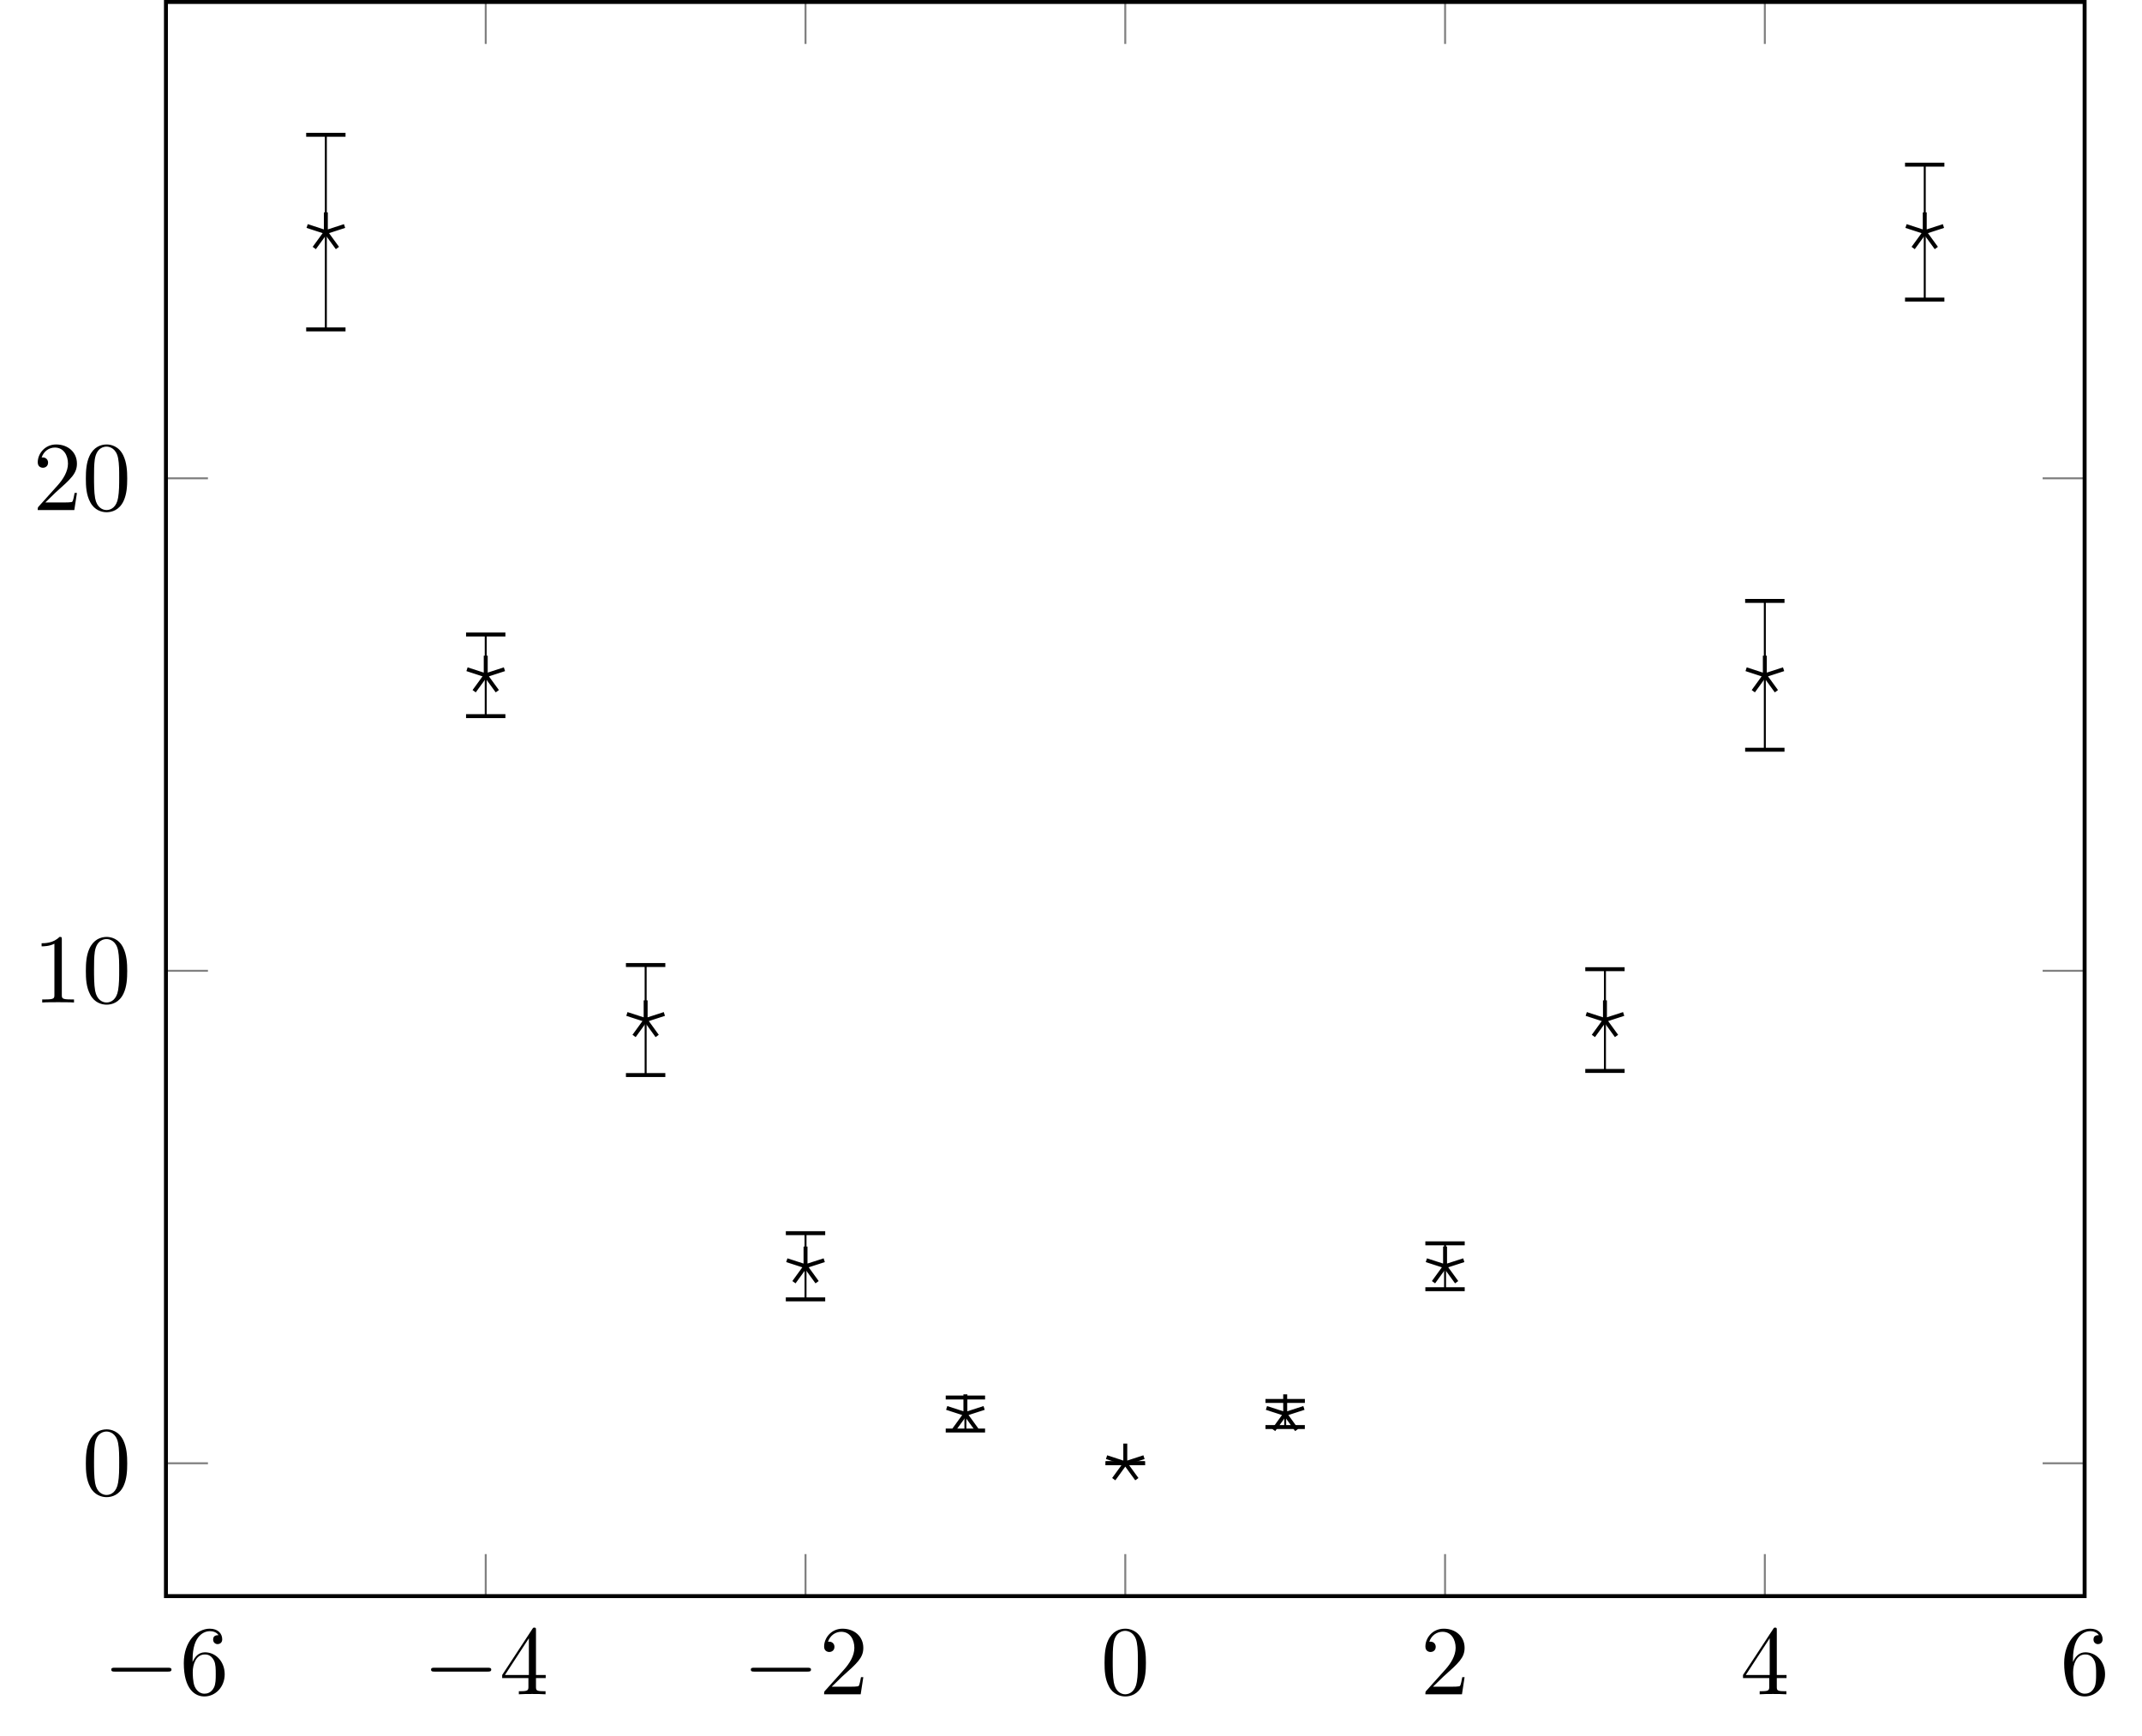
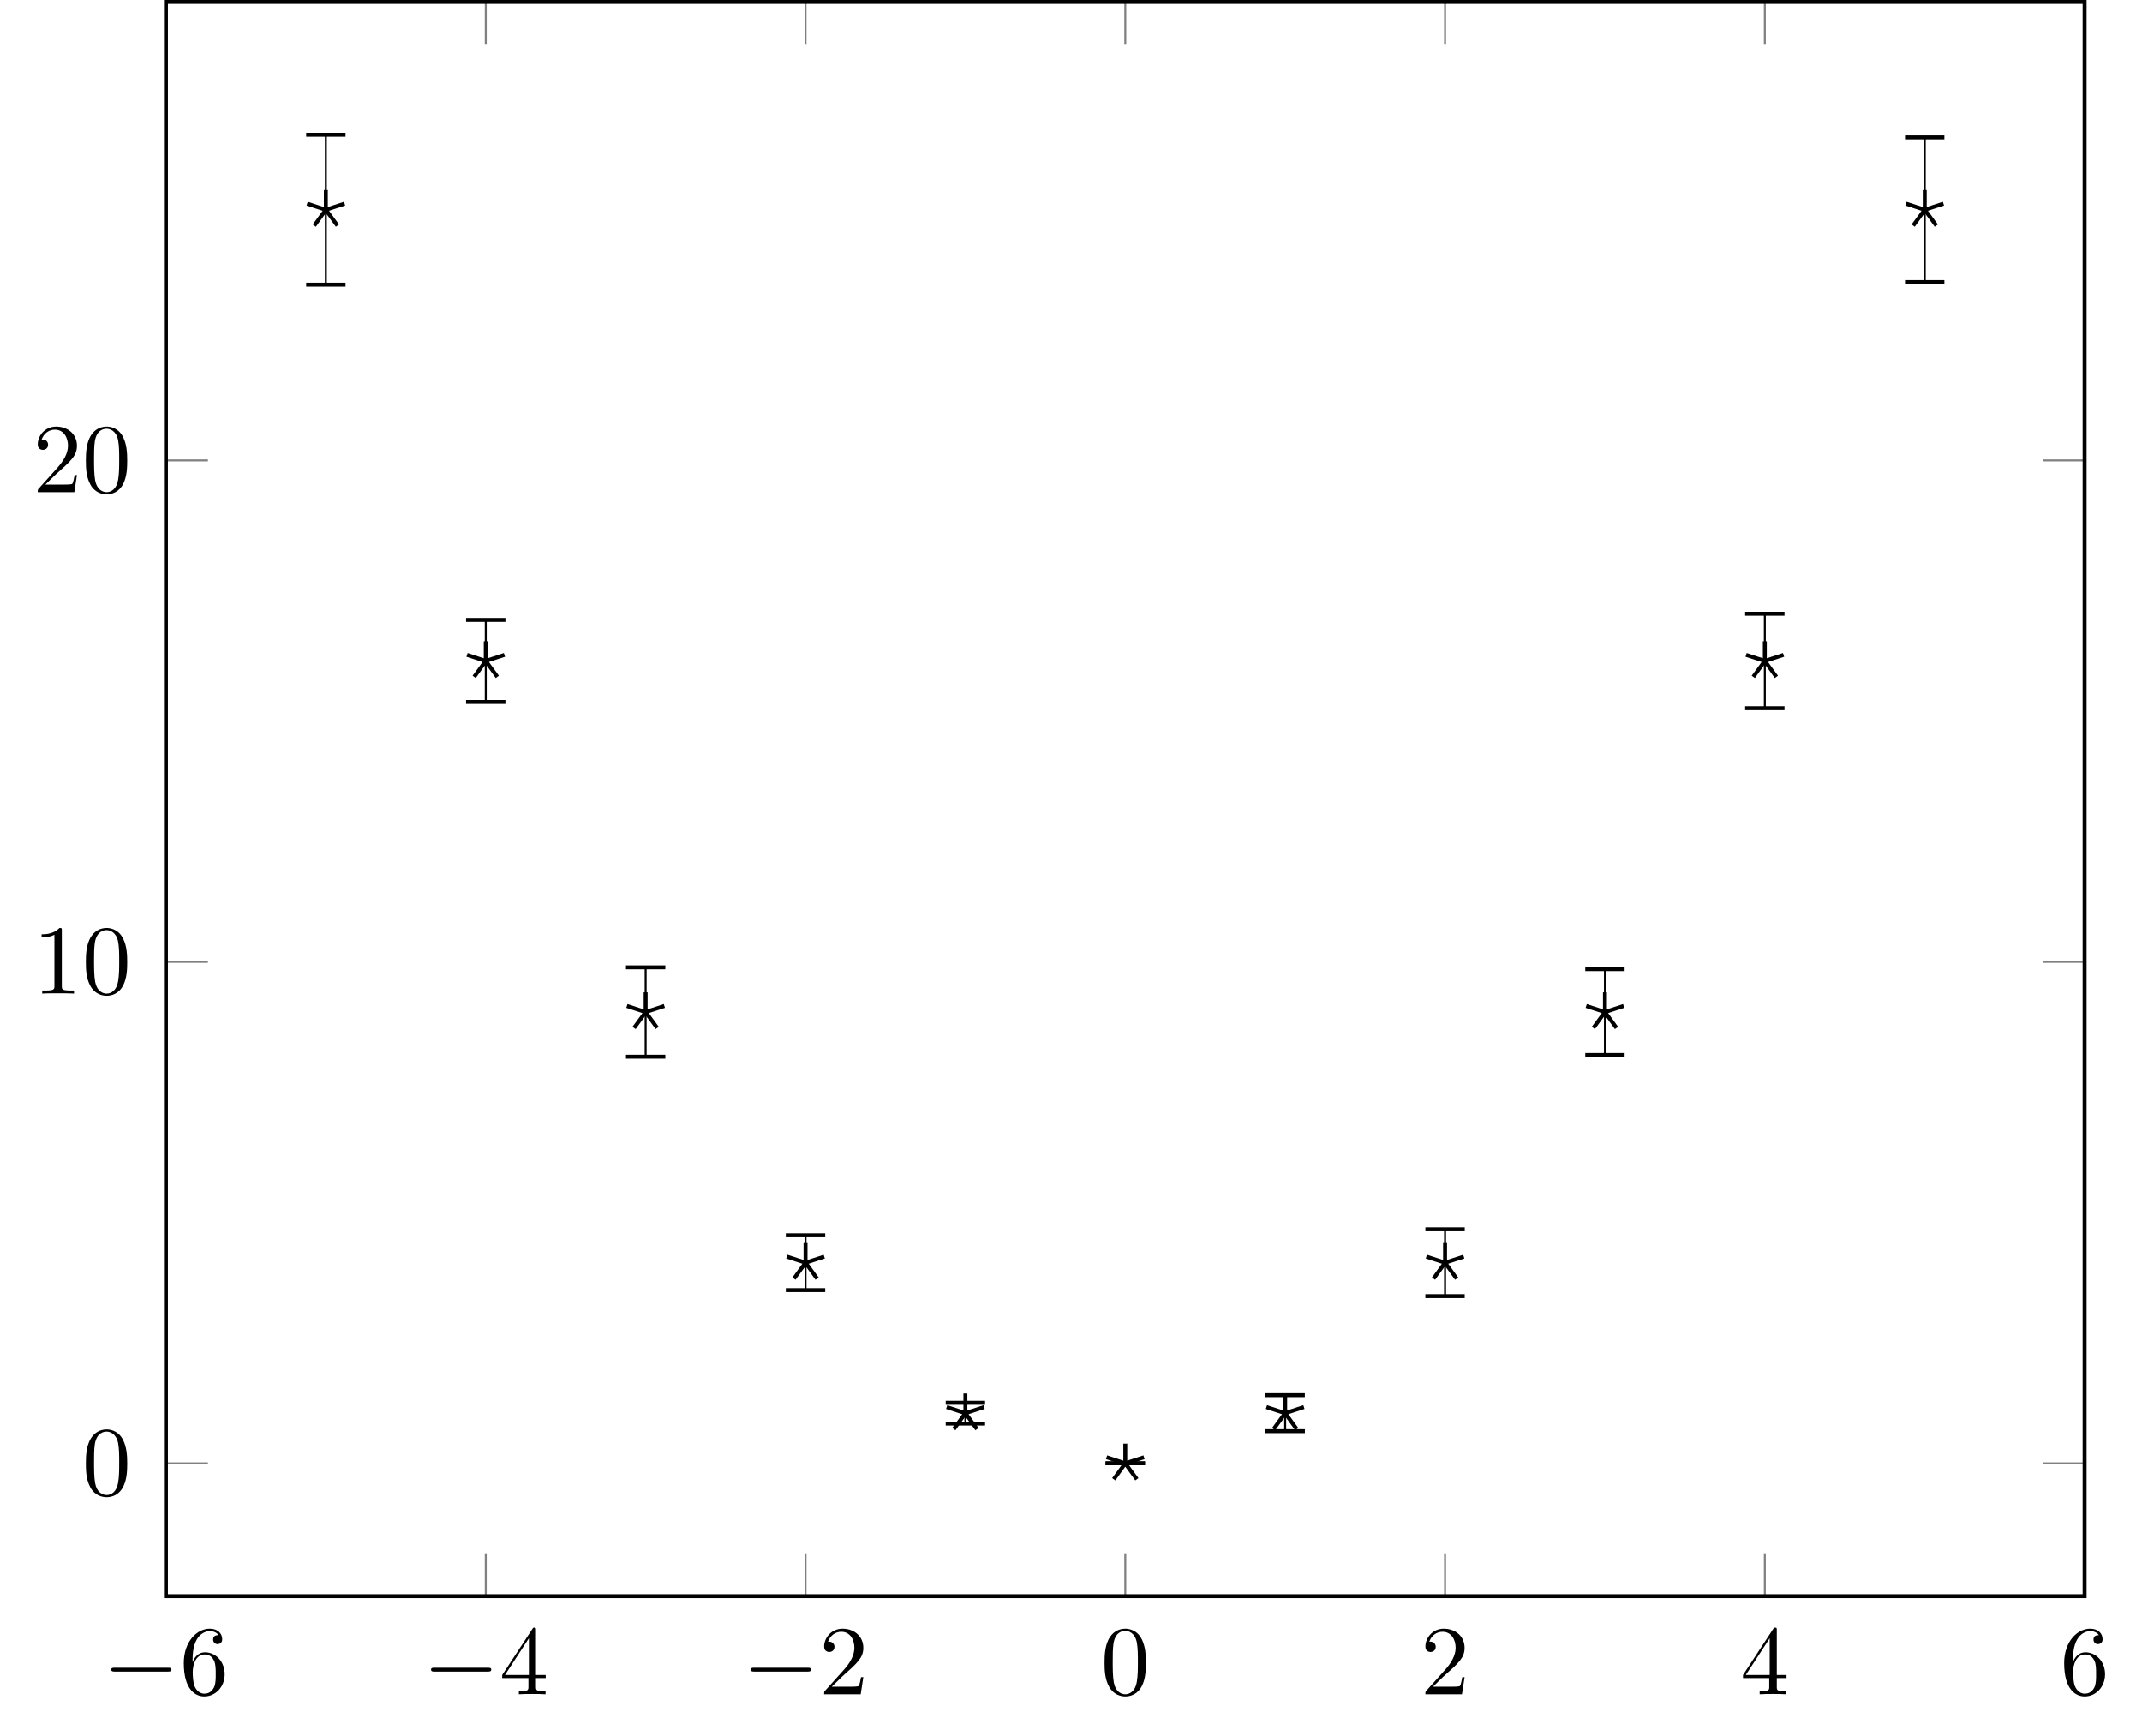
<svg xmlns="http://www.w3.org/2000/svg" xmlns:xlink="http://www.w3.org/1999/xlink" width="216.876pt" height="175.684pt" viewBox="0 0 216.876 175.684" version="1.1">
  <defs>
    <g>
      <symbol overflow="visible" id="glyph0-0">
        <path style="stroke:none;" d="" />
      </symbol>
      <symbol overflow="visible" id="glyph0-1">
        <path style="stroke:none;" d="M 6.562 -2.297 C 6.734 -2.297 6.922 -2.297 6.922 -2.5 C 6.922 -2.688 6.734 -2.688 6.562 -2.688 L 1.172 -2.688 C 1 -2.688 0.828 -2.688 0.828 -2.5 C 0.828 -2.297 1 -2.297 1.172 -2.297 Z M 6.562 -2.297 " />
      </symbol>
      <symbol overflow="visible" id="glyph1-0">
        <path style="stroke:none;" d="" />
      </symbol>
      <symbol overflow="visible" id="glyph1-1">
        <path style="stroke:none;" d="M 1.312 -3.266 L 1.312 -3.516 C 1.312 -6.031 2.547 -6.391 3.062 -6.391 C 3.297 -6.391 3.719 -6.328 3.938 -5.984 C 3.781 -5.984 3.391 -5.984 3.391 -5.547 C 3.391 -5.234 3.625 -5.078 3.844 -5.078 C 4 -5.078 4.312 -5.172 4.312 -5.562 C 4.312 -6.156 3.875 -6.641 3.047 -6.641 C 1.766 -6.641 0.422 -5.359 0.422 -3.156 C 0.422 -0.484 1.578 0.219 2.5 0.219 C 3.609 0.219 4.562 -0.719 4.562 -2.031 C 4.562 -3.297 3.672 -4.25 2.562 -4.25 C 1.891 -4.25 1.516 -3.75 1.312 -3.266 Z M 2.5 -0.062 C 1.875 -0.062 1.578 -0.656 1.516 -0.812 C 1.328 -1.281 1.328 -2.078 1.328 -2.25 C 1.328 -3.031 1.656 -4.031 2.547 -4.031 C 2.719 -4.031 3.172 -4.031 3.484 -3.406 C 3.656 -3.047 3.656 -2.531 3.656 -2.047 C 3.656 -1.562 3.656 -1.062 3.484 -0.703 C 3.188 -0.109 2.734 -0.062 2.5 -0.062 Z M 2.5 -0.062 " />
      </symbol>
      <symbol overflow="visible" id="glyph1-2">
        <path style="stroke:none;" d="M 2.938 -1.641 L 2.938 -0.781 C 2.938 -0.422 2.906 -0.312 2.172 -0.312 L 1.969 -0.312 L 1.969 0 C 2.375 -0.031 2.891 -0.031 3.312 -0.031 C 3.734 -0.031 4.25 -0.031 4.672 0 L 4.672 -0.312 L 4.453 -0.312 C 3.719 -0.312 3.703 -0.422 3.703 -0.781 L 3.703 -1.641 L 4.688 -1.641 L 4.688 -1.953 L 3.703 -1.953 L 3.703 -6.484 C 3.703 -6.688 3.703 -6.75 3.531 -6.75 C 3.453 -6.75 3.422 -6.75 3.344 -6.625 L 0.281 -1.953 L 0.281 -1.641 Z M 2.984 -1.953 L 0.562 -1.953 L 2.984 -5.672 Z M 2.984 -1.953 " />
      </symbol>
      <symbol overflow="visible" id="glyph1-3">
        <path style="stroke:none;" d="M 1.266 -0.766 L 2.328 -1.797 C 3.875 -3.172 4.469 -3.703 4.469 -4.703 C 4.469 -5.844 3.578 -6.641 2.359 -6.641 C 1.234 -6.641 0.5 -5.719 0.5 -4.828 C 0.5 -4.281 1 -4.281 1.031 -4.281 C 1.203 -4.281 1.547 -4.391 1.547 -4.812 C 1.547 -5.062 1.359 -5.328 1.016 -5.328 C 0.938 -5.328 0.922 -5.328 0.891 -5.312 C 1.109 -5.969 1.656 -6.328 2.234 -6.328 C 3.141 -6.328 3.562 -5.516 3.562 -4.703 C 3.562 -3.906 3.078 -3.125 2.516 -2.5 L 0.609 -0.375 C 0.5 -0.266 0.5 -0.234 0.5 0 L 4.203 0 L 4.469 -1.734 L 4.234 -1.734 C 4.172 -1.438 4.109 -1 4 -0.844 C 3.938 -0.766 3.281 -0.766 3.062 -0.766 Z M 1.266 -0.766 " />
      </symbol>
      <symbol overflow="visible" id="glyph1-4">
        <path style="stroke:none;" d="M 4.578 -3.188 C 4.578 -3.984 4.531 -4.781 4.188 -5.516 C 3.734 -6.484 2.906 -6.641 2.5 -6.641 C 1.891 -6.641 1.172 -6.375 0.75 -5.453 C 0.438 -4.766 0.391 -3.984 0.391 -3.188 C 0.391 -2.438 0.422 -1.547 0.844 -0.781 C 1.266 0.016 2 0.219 2.484 0.219 C 3.016 0.219 3.781 0.016 4.219 -0.938 C 4.531 -1.625 4.578 -2.406 4.578 -3.188 Z M 2.484 0 C 2.094 0 1.5 -0.25 1.328 -1.203 C 1.219 -1.797 1.219 -2.719 1.219 -3.312 C 1.219 -3.953 1.219 -4.609 1.297 -5.141 C 1.484 -6.328 2.234 -6.422 2.484 -6.422 C 2.812 -6.422 3.469 -6.234 3.656 -5.25 C 3.766 -4.688 3.766 -3.938 3.766 -3.312 C 3.766 -2.562 3.766 -1.891 3.656 -1.25 C 3.5 -0.297 2.938 0 2.484 0 Z M 2.484 0 " />
      </symbol>
      <symbol overflow="visible" id="glyph1-5">
        <path style="stroke:none;" d="M 2.938 -6.375 C 2.938 -6.625 2.938 -6.641 2.703 -6.641 C 2.078 -6 1.203 -6 0.891 -6 L 0.891 -5.688 C 1.094 -5.688 1.672 -5.688 2.188 -5.953 L 2.188 -0.781 C 2.188 -0.422 2.156 -0.312 1.266 -0.312 L 0.953 -0.312 L 0.953 0 C 1.297 -0.031 2.156 -0.031 2.562 -0.031 C 2.953 -0.031 3.828 -0.031 4.172 0 L 4.172 -0.312 L 3.859 -0.312 C 2.953 -0.312 2.938 -0.422 2.938 -0.781 Z M 2.938 -6.375 " />
      </symbol>
    </g>
  </defs>
  <g id="surface1">
    <path style="fill:none;stroke-width:0.199;stroke-linecap:butt;stroke-linejoin:miter;stroke:rgb(50%,50%,50%);stroke-opacity:1;stroke-miterlimit:10;" d="M -16.187 -13.451 L -16.187 -9.197 M 16.188 -13.451 L 16.188 -9.197 M 48.567 -13.451 L 48.567 -9.197 M 80.942 -13.451 L 80.942 -9.197 M 113.32 -13.451 L 113.32 -9.197 M 145.696 -13.451 L 145.696 -9.197 M 178.074 -13.451 L 178.074 -9.197 M -16.187 147.944 L -16.187 143.694 M 16.188 147.944 L 16.188 143.694 M 48.567 147.944 L 48.567 143.694 M 80.942 147.944 L 80.942 143.694 M 113.32 147.944 L 113.32 143.694 M 145.696 147.944 L 145.696 143.694 M 178.074 147.944 L 178.074 143.694 " transform="matrix(1,0,0,-1,32.992,148.143)" />
-     <path style="fill:none;stroke-width:0.199;stroke-linecap:butt;stroke-linejoin:miter;stroke:rgb(50%,50%,50%);stroke-opacity:1;stroke-miterlimit:10;" d="M -16.191 -0.002 L -11.937 -0.002 M -16.191 49.858 L -11.937 49.858 M -16.191 99.717 L -11.937 99.717 M 178.074 -0.002 L 173.824 -0.002 M 178.074 49.858 L 173.824 49.858 M 178.074 99.717 L 173.824 99.717 " transform="matrix(1,0,0,-1,32.992,148.143)" />
+     <path style="fill:none;stroke-width:0.199;stroke-linecap:butt;stroke-linejoin:miter;stroke:rgb(50%,50%,50%);stroke-opacity:1;stroke-miterlimit:10;" d="M -16.191 -0.002 L -11.937 -0.002 M -16.191 50.764 L -11.937 50.764 M -16.191 101.53 L -11.937 101.53 M 178.074 -0.002 L 173.824 -0.002 M 178.074 50.764 L 173.824 50.764 M 178.074 101.53 L 173.824 101.53 " transform="matrix(1,0,0,-1,32.992,148.143)" />
    <path style="fill:none;stroke-width:0.399;stroke-linecap:butt;stroke-linejoin:miter;stroke:rgb(0%,0%,0%);stroke-opacity:1;stroke-miterlimit:10;" d="M -16.191 -13.451 L -16.191 147.944 L 178.074 147.944 L 178.074 -13.451 Z M -16.191 -13.451 " transform="matrix(1,0,0,-1,32.992,148.143)" />
    <g style="fill:rgb(0%,0%,0%);fill-opacity:1;">
      <use xlink:href="#glyph0-1" x="10.439" y="171.533" />
    </g>
    <g style="fill:rgb(0%,0%,0%);fill-opacity:1;">
      <use xlink:href="#glyph1-1" x="18.188" y="171.533" />
    </g>
    <g style="fill:rgb(0%,0%,0%);fill-opacity:1;">
      <use xlink:href="#glyph0-1" x="42.816" y="171.533" />
    </g>
    <g style="fill:rgb(0%,0%,0%);fill-opacity:1;">
      <use xlink:href="#glyph1-2" x="50.564" y="171.533" />
    </g>
    <g style="fill:rgb(0%,0%,0%);fill-opacity:1;">
      <use xlink:href="#glyph0-1" x="75.192" y="171.533" />
    </g>
    <g style="fill:rgb(0%,0%,0%);fill-opacity:1;">
      <use xlink:href="#glyph1-3" x="82.941" y="171.533" />
    </g>
    <g style="fill:rgb(0%,0%,0%);fill-opacity:1;">
      <use xlink:href="#glyph1-4" x="111.444" y="171.533" />
    </g>
    <g style="fill:rgb(0%,0%,0%);fill-opacity:1;">
      <use xlink:href="#glyph1-3" x="143.82" y="171.533" />
    </g>
    <g style="fill:rgb(0%,0%,0%);fill-opacity:1;">
      <use xlink:href="#glyph1-2" x="176.197" y="171.533" />
    </g>
    <g style="fill:rgb(0%,0%,0%);fill-opacity:1;">
      <use xlink:href="#glyph1-1" x="208.574" y="171.533" />
    </g>
    <g style="fill:rgb(0%,0%,0%);fill-opacity:1;">
      <use xlink:href="#glyph1-4" x="8.302" y="151.353" />
    </g>
    <g style="fill:rgb(0%,0%,0%);fill-opacity:1;">
-       <use xlink:href="#glyph1-5" x="3.321" y="101.496" />
-       <use xlink:href="#glyph1-4" x="8.302" y="101.496" />
+       <use xlink:href="#glyph1-5" x="3.321" y="100.59" />
+       <use xlink:href="#glyph1-4" x="8.302" y="100.59" />
    </g>
    <g style="fill:rgb(0%,0%,0%);fill-opacity:1;">
-       <use xlink:href="#glyph1-3" x="3.321" y="51.639" />
-       <use xlink:href="#glyph1-4" x="8.302" y="51.639" />
+       <use xlink:href="#glyph1-3" x="3.321" y="49.827" />
+       <use xlink:href="#glyph1-4" x="8.302" y="49.827" />
    </g>
-     <path style="fill:none;stroke-width:0.199;stroke-linecap:butt;stroke-linejoin:miter;stroke:rgb(0%,0%,0%);stroke-opacity:1;stroke-miterlimit:10;" d="M 0 124.643 L 0 134.495 " transform="matrix(1,0,0,-1,32.992,148.143)" />
+     <path style="fill:none;stroke-width:0.199;stroke-linecap:butt;stroke-linejoin:miter;stroke:rgb(0%,0%,0%);stroke-opacity:1;stroke-miterlimit:10;" d="M 0 126.909 L 0 134.495 " transform="matrix(1,0,0,-1,32.992,148.143)" />
    <path style="fill:none;stroke-width:0.399;stroke-linecap:butt;stroke-linejoin:miter;stroke:rgb(0%,0%,0%);stroke-opacity:1;stroke-miterlimit:10;" d="M 0.002 1.992 L 0.002 -1.992 " transform="matrix(0,-1,-1,0,32.992,13.65)" />
-     <path style="fill:none;stroke-width:0.199;stroke-linecap:butt;stroke-linejoin:miter;stroke:rgb(0%,0%,0%);stroke-opacity:1;stroke-miterlimit:10;" d="M 0 124.643 L 0 114.795 " transform="matrix(1,0,0,-1,32.992,148.143)" />
-     <path style="fill:none;stroke-width:0.399;stroke-linecap:butt;stroke-linejoin:miter;stroke:rgb(0%,0%,0%);stroke-opacity:1;stroke-miterlimit:10;" d="M 0.002 1.991 L 0.002 -1.993 " transform="matrix(0,1,1,0,32.993,33.35)" />
-     <path style="fill:none;stroke-width:0.199;stroke-linecap:butt;stroke-linejoin:miter;stroke:rgb(0%,0%,0%);stroke-opacity:1;stroke-miterlimit:10;" d="M 16.188 79.772 L 16.188 83.905 " transform="matrix(1,0,0,-1,32.992,148.143)" />
-     <path style="fill:none;stroke-width:0.399;stroke-linecap:butt;stroke-linejoin:miter;stroke:rgb(0%,0%,0%);stroke-opacity:1;stroke-miterlimit:10;" d="M -0 1.992 L -0 -1.992 " transform="matrix(0,-1,-1,0,49.18,64.238)" />
-     <path style="fill:none;stroke-width:0.199;stroke-linecap:butt;stroke-linejoin:miter;stroke:rgb(0%,0%,0%);stroke-opacity:1;stroke-miterlimit:10;" d="M 16.188 79.772 L 16.188 75.639 " transform="matrix(1,0,0,-1,32.992,148.143)" />
-     <path style="fill:none;stroke-width:0.399;stroke-linecap:butt;stroke-linejoin:miter;stroke:rgb(0%,0%,0%);stroke-opacity:1;stroke-miterlimit:10;" d="M -0.001 1.991 L -0.001 -1.994 " transform="matrix(0,1,1,0,49.181,72.505)" />
-     <path style="fill:none;stroke-width:0.199;stroke-linecap:butt;stroke-linejoin:miter;stroke:rgb(0%,0%,0%);stroke-opacity:1;stroke-miterlimit:10;" d="M 32.379 44.873 L 32.379 50.44 " transform="matrix(1,0,0,-1,32.992,148.143)" />
-     <path style="fill:none;stroke-width:0.399;stroke-linecap:butt;stroke-linejoin:miter;stroke:rgb(0%,0%,0%);stroke-opacity:1;stroke-miterlimit:10;" d="M 0.001 1.994 L 0.001 -1.994 " transform="matrix(0,-1,-1,0,65.369,97.704)" />
-     <path style="fill:none;stroke-width:0.199;stroke-linecap:butt;stroke-linejoin:miter;stroke:rgb(0%,0%,0%);stroke-opacity:1;stroke-miterlimit:10;" d="M 32.379 44.873 L 32.379 39.303 " transform="matrix(1,0,0,-1,32.992,148.143)" />
-     <path style="fill:none;stroke-width:0.399;stroke-linecap:butt;stroke-linejoin:miter;stroke:rgb(0%,0%,0%);stroke-opacity:1;stroke-miterlimit:10;" d="M 0.001 1.994 L 0.001 -1.994 " transform="matrix(0,1,1,0,65.369,108.839)" />
-     <path style="fill:none;stroke-width:0.199;stroke-linecap:butt;stroke-linejoin:miter;stroke:rgb(0%,0%,0%);stroke-opacity:1;stroke-miterlimit:10;" d="M 48.567 19.944 L 48.567 23.295 " transform="matrix(1,0,0,-1,32.992,148.143)" />
-     <path style="fill:none;stroke-width:0.399;stroke-linecap:butt;stroke-linejoin:miter;stroke:rgb(0%,0%,0%);stroke-opacity:1;stroke-miterlimit:10;" d="M 0 1.992 L 0 -1.993 " transform="matrix(0,-1,-1,0,81.558,124.848)" />
-     <path style="fill:none;stroke-width:0.199;stroke-linecap:butt;stroke-linejoin:miter;stroke:rgb(0%,0%,0%);stroke-opacity:1;stroke-miterlimit:10;" d="M 48.567 19.944 L 48.567 16.592 " transform="matrix(1,0,0,-1,32.992,148.143)" />
-     <path style="fill:none;stroke-width:0.399;stroke-linecap:butt;stroke-linejoin:miter;stroke:rgb(0%,0%,0%);stroke-opacity:1;stroke-miterlimit:10;" d="M -0.001 1.994 L -0.001 -1.994 " transform="matrix(0,1,1,0,81.557,131.552)" />
-     <path style="fill:none;stroke-width:0.199;stroke-linecap:butt;stroke-linejoin:miter;stroke:rgb(0%,0%,0%);stroke-opacity:1;stroke-miterlimit:10;" d="M 64.754 4.987 L 64.754 6.655 " transform="matrix(1,0,0,-1,32.992,148.143)" />
-     <path style="fill:none;stroke-width:0.399;stroke-linecap:butt;stroke-linejoin:miter;stroke:rgb(0%,0%,0%);stroke-opacity:1;stroke-miterlimit:10;" d="M -0.001 1.991 L -0.001 -1.993 " transform="matrix(0,-1,-1,0,97.745,141.487)" />
-     <path style="fill:none;stroke-width:0.199;stroke-linecap:butt;stroke-linejoin:miter;stroke:rgb(0%,0%,0%);stroke-opacity:1;stroke-miterlimit:10;" d="M 64.754 4.987 L 64.754 3.315 " transform="matrix(1,0,0,-1,32.992,148.143)" />
-     <path style="fill:none;stroke-width:0.399;stroke-linecap:butt;stroke-linejoin:miter;stroke:rgb(0%,0%,0%);stroke-opacity:1;stroke-miterlimit:10;" d="M 0 1.992 L 0 -1.992 " transform="matrix(0,1,1,0,97.746,144.828)" />
+     <path style="fill:none;stroke-width:0.199;stroke-linecap:butt;stroke-linejoin:miter;stroke:rgb(0%,0%,0%);stroke-opacity:1;stroke-miterlimit:10;" d="M 0 126.909 L 0 119.327 " transform="matrix(1,0,0,-1,32.992,148.143)" />
+     <path style="fill:none;stroke-width:0.399;stroke-linecap:butt;stroke-linejoin:miter;stroke:rgb(0%,0%,0%);stroke-opacity:1;stroke-miterlimit:10;" d="M 0 1.991 L 0 -1.993 " transform="matrix(0,1,1,0,32.993,28.82)" />
+     <path style="fill:none;stroke-width:0.199;stroke-linecap:butt;stroke-linejoin:miter;stroke:rgb(0%,0%,0%);stroke-opacity:1;stroke-miterlimit:10;" d="M 16.188 81.221 L 16.188 85.377 " transform="matrix(1,0,0,-1,32.992,148.143)" />
+     <path style="fill:none;stroke-width:0.399;stroke-linecap:butt;stroke-linejoin:miter;stroke:rgb(0%,0%,0%);stroke-opacity:1;stroke-miterlimit:10;" d="M 0.001 1.992 L 0.001 -1.992 " transform="matrix(0,-1,-1,0,49.18,62.767)" />
+     <path style="fill:none;stroke-width:0.199;stroke-linecap:butt;stroke-linejoin:miter;stroke:rgb(0%,0%,0%);stroke-opacity:1;stroke-miterlimit:10;" d="M 16.188 81.221 L 16.188 77.069 " transform="matrix(1,0,0,-1,32.992,148.143)" />
+     <path style="fill:none;stroke-width:0.399;stroke-linecap:butt;stroke-linejoin:miter;stroke:rgb(0%,0%,0%);stroke-opacity:1;stroke-miterlimit:10;" d="M -0.002 1.992 L -0.002 -1.992 " transform="matrix(0,1,1,0,49.18,71.076)" />
+     <path style="fill:none;stroke-width:0.199;stroke-linecap:butt;stroke-linejoin:miter;stroke:rgb(0%,0%,0%);stroke-opacity:1;stroke-miterlimit:10;" d="M 32.379 45.686 L 32.379 50.209 " transform="matrix(1,0,0,-1,32.992,148.143)" />
+     <path style="fill:none;stroke-width:0.399;stroke-linecap:butt;stroke-linejoin:miter;stroke:rgb(0%,0%,0%);stroke-opacity:1;stroke-miterlimit:10;" d="M -0.002 1.991 L -0.002 -1.993 " transform="matrix(0,-1,-1,0,65.37,97.932)" />
+     <path style="fill:none;stroke-width:0.199;stroke-linecap:butt;stroke-linejoin:miter;stroke:rgb(0%,0%,0%);stroke-opacity:1;stroke-miterlimit:10;" d="M 32.379 45.686 L 32.379 41.163 " transform="matrix(1,0,0,-1,32.992,148.143)" />
+     <path style="fill:none;stroke-width:0.399;stroke-linecap:butt;stroke-linejoin:miter;stroke:rgb(0%,0%,0%);stroke-opacity:1;stroke-miterlimit:10;" d="M 0 1.993 L 0 -1.991 " transform="matrix(0,1,1,0,65.37,106.98)" />
+     <path style="fill:none;stroke-width:0.199;stroke-linecap:butt;stroke-linejoin:miter;stroke:rgb(0%,0%,0%);stroke-opacity:1;stroke-miterlimit:10;" d="M 48.567 20.307 L 48.567 23.081 " transform="matrix(1,0,0,-1,32.992,148.143)" />
+     <path style="fill:none;stroke-width:0.399;stroke-linecap:butt;stroke-linejoin:miter;stroke:rgb(0%,0%,0%);stroke-opacity:1;stroke-miterlimit:10;" d="M 0.001 1.994 L 0.001 -1.994 " transform="matrix(0,-1,-1,0,81.557,125.063)" />
+     <path style="fill:none;stroke-width:0.199;stroke-linecap:butt;stroke-linejoin:miter;stroke:rgb(0%,0%,0%);stroke-opacity:1;stroke-miterlimit:10;" d="M 48.567 20.307 L 48.567 17.53 " transform="matrix(1,0,0,-1,32.992,148.143)" />
+     <path style="fill:none;stroke-width:0.399;stroke-linecap:butt;stroke-linejoin:miter;stroke:rgb(0%,0%,0%);stroke-opacity:1;stroke-miterlimit:10;" d="M 0.001 1.994 L 0.001 -1.994 " transform="matrix(0,1,1,0,81.557,130.612)" />
+     <path style="fill:none;stroke-width:0.199;stroke-linecap:butt;stroke-linejoin:miter;stroke:rgb(0%,0%,0%);stroke-opacity:1;stroke-miterlimit:10;" d="M 64.754 5.077 L 64.754 6.127 " transform="matrix(1,0,0,-1,32.992,148.143)" />
+     <path style="fill:none;stroke-width:0.399;stroke-linecap:butt;stroke-linejoin:miter;stroke:rgb(0%,0%,0%);stroke-opacity:1;stroke-miterlimit:10;" d="M 0 1.991 L 0 -1.993 " transform="matrix(0,-1,-1,0,97.745,142.016)" />
+     <path style="fill:none;stroke-width:0.199;stroke-linecap:butt;stroke-linejoin:miter;stroke:rgb(0%,0%,0%);stroke-opacity:1;stroke-miterlimit:10;" d="M 64.754 5.077 L 64.754 4.026 " transform="matrix(1,0,0,-1,32.992,148.143)" />
+     <path style="fill:none;stroke-width:0.399;stroke-linecap:butt;stroke-linejoin:miter;stroke:rgb(0%,0%,0%);stroke-opacity:1;stroke-miterlimit:10;" d="M -0.001 1.992 L -0.001 -1.992 " transform="matrix(0,1,1,0,97.746,144.118)" />
    <path style="fill:none;stroke-width:0.199;stroke-linecap:butt;stroke-linejoin:miter;stroke:rgb(0%,0%,0%);stroke-opacity:1;stroke-miterlimit:10;" d="M 80.942 -0.002 L 80.942 -0.002 " transform="matrix(1,0,0,-1,32.992,148.143)" />
    <path style="fill:none;stroke-width:0.399;stroke-linecap:butt;stroke-linejoin:miter;stroke:rgb(0%,0%,0%);stroke-opacity:1;stroke-miterlimit:10;" d="M -0.002 1.993 L -0.002 -1.992 " transform="matrix(0,-1,-1,0,113.934,148.143)" />
    <path style="fill:none;stroke-width:0.199;stroke-linecap:butt;stroke-linejoin:miter;stroke:rgb(0%,0%,0%);stroke-opacity:1;stroke-miterlimit:10;" d="M 80.942 -0.002 L 80.942 -0.002 " transform="matrix(1,0,0,-1,32.992,148.143)" />
    <path style="fill:none;stroke-width:0.399;stroke-linecap:butt;stroke-linejoin:miter;stroke:rgb(0%,0%,0%);stroke-opacity:1;stroke-miterlimit:10;" d="M -0.002 1.993 L -0.002 -1.992 " transform="matrix(0,-1,-1,0,113.934,148.143)" />
-     <path style="fill:none;stroke-width:0.199;stroke-linecap:butt;stroke-linejoin:miter;stroke:rgb(0%,0%,0%);stroke-opacity:1;stroke-miterlimit:10;" d="M 97.133 4.987 L 97.133 6.307 " transform="matrix(1,0,0,-1,32.992,148.143)" />
-     <path style="fill:none;stroke-width:0.399;stroke-linecap:butt;stroke-linejoin:miter;stroke:rgb(0%,0%,0%);stroke-opacity:1;stroke-miterlimit:10;" d="M 0 1.994 L 0 -1.994 " transform="matrix(0,-1,-1,0,130.123,141.836)" />
-     <path style="fill:none;stroke-width:0.199;stroke-linecap:butt;stroke-linejoin:miter;stroke:rgb(0%,0%,0%);stroke-opacity:1;stroke-miterlimit:10;" d="M 97.133 4.987 L 97.133 3.666 " transform="matrix(1,0,0,-1,32.992,148.143)" />
-     <path style="fill:none;stroke-width:0.399;stroke-linecap:butt;stroke-linejoin:miter;stroke:rgb(0%,0%,0%);stroke-opacity:1;stroke-miterlimit:10;" d="M -0.001 1.991 L -0.001 -1.993 " transform="matrix(0,1,1,0,130.122,144.478)" />
-     <path style="fill:none;stroke-width:0.199;stroke-linecap:butt;stroke-linejoin:miter;stroke:rgb(0%,0%,0%);stroke-opacity:1;stroke-miterlimit:10;" d="M 113.32 19.944 L 113.32 22.264 " transform="matrix(1,0,0,-1,32.992,148.143)" />
-     <path style="fill:none;stroke-width:0.399;stroke-linecap:butt;stroke-linejoin:miter;stroke:rgb(0%,0%,0%);stroke-opacity:1;stroke-miterlimit:10;" d="M 0.001 1.994 L 0.001 -1.991 " transform="matrix(0,-1,-1,0,146.31,125.88)" />
-     <path style="fill:none;stroke-width:0.199;stroke-linecap:butt;stroke-linejoin:miter;stroke:rgb(0%,0%,0%);stroke-opacity:1;stroke-miterlimit:10;" d="M 113.32 19.944 L 113.32 17.623 " transform="matrix(1,0,0,-1,32.992,148.143)" />
-     <path style="fill:none;stroke-width:0.399;stroke-linecap:butt;stroke-linejoin:miter;stroke:rgb(0%,0%,0%);stroke-opacity:1;stroke-miterlimit:10;" d="M -0 1.991 L -0 -1.994 " transform="matrix(0,1,1,0,146.31,130.52)" />
-     <path style="fill:none;stroke-width:0.199;stroke-linecap:butt;stroke-linejoin:miter;stroke:rgb(0%,0%,0%);stroke-opacity:1;stroke-miterlimit:10;" d="M 129.508 44.873 L 129.508 50.022 " transform="matrix(1,0,0,-1,32.992,148.143)" />
-     <path style="fill:none;stroke-width:0.399;stroke-linecap:butt;stroke-linejoin:miter;stroke:rgb(0%,0%,0%);stroke-opacity:1;stroke-miterlimit:10;" d="M 0.002 1.992 L 0.002 -1.992 " transform="matrix(0,-1,-1,0,162.5,98.123)" />
-     <path style="fill:none;stroke-width:0.199;stroke-linecap:butt;stroke-linejoin:miter;stroke:rgb(0%,0%,0%);stroke-opacity:1;stroke-miterlimit:10;" d="M 129.508 44.873 L 129.508 39.725 " transform="matrix(1,0,0,-1,32.992,148.143)" />
-     <path style="fill:none;stroke-width:0.399;stroke-linecap:butt;stroke-linejoin:miter;stroke:rgb(0%,0%,0%);stroke-opacity:1;stroke-miterlimit:10;" d="M 0.002 1.992 L 0.002 -1.992 " transform="matrix(0,1,1,0,162.5,108.42)" />
-     <path style="fill:none;stroke-width:0.199;stroke-linecap:butt;stroke-linejoin:miter;stroke:rgb(0%,0%,0%);stroke-opacity:1;stroke-miterlimit:10;" d="M 145.696 79.772 L 145.696 87.303 " transform="matrix(1,0,0,-1,32.992,148.143)" />
-     <path style="fill:none;stroke-width:0.399;stroke-linecap:butt;stroke-linejoin:miter;stroke:rgb(0%,0%,0%);stroke-opacity:1;stroke-miterlimit:10;" d="M 0 1.992 L 0 -1.993 " transform="matrix(0,-1,-1,0,178.687,60.84)" />
-     <path style="fill:none;stroke-width:0.199;stroke-linecap:butt;stroke-linejoin:miter;stroke:rgb(0%,0%,0%);stroke-opacity:1;stroke-miterlimit:10;" d="M 145.696 79.772 L 145.696 72.241 " transform="matrix(1,0,0,-1,32.992,148.143)" />
-     <path style="fill:none;stroke-width:0.399;stroke-linecap:butt;stroke-linejoin:miter;stroke:rgb(0%,0%,0%);stroke-opacity:1;stroke-miterlimit:10;" d="M -0.001 1.992 L -0.001 -1.993 " transform="matrix(0,1,1,0,178.688,75.903)" />
-     <path style="fill:none;stroke-width:0.199;stroke-linecap:butt;stroke-linejoin:miter;stroke:rgb(0%,0%,0%);stroke-opacity:1;stroke-miterlimit:10;" d="M 161.887 124.643 L 161.887 131.479 " transform="matrix(1,0,0,-1,32.992,148.143)" />
-     <path style="fill:none;stroke-width:0.399;stroke-linecap:butt;stroke-linejoin:miter;stroke:rgb(0%,0%,0%);stroke-opacity:1;stroke-miterlimit:10;" d="M -0.001 1.992 L -0.001 -1.992 " transform="matrix(0,-1,-1,0,194.875,16.667)" />
-     <path style="fill:none;stroke-width:0.199;stroke-linecap:butt;stroke-linejoin:miter;stroke:rgb(0%,0%,0%);stroke-opacity:1;stroke-miterlimit:10;" d="M 161.887 124.643 L 161.887 117.811 " transform="matrix(1,0,0,-1,32.992,148.143)" />
-     <path style="fill:none;stroke-width:0.399;stroke-linecap:butt;stroke-linejoin:miter;stroke:rgb(0%,0%,0%);stroke-opacity:1;stroke-miterlimit:10;" d="M -0.001 1.991 L -0.001 -1.993 " transform="matrix(0,1,1,0,194.876,30.333)" />
-     <path style="fill:none;stroke-width:0.399;stroke-linecap:butt;stroke-linejoin:miter;stroke:rgb(0%,0%,0%);stroke-opacity:1;stroke-miterlimit:10;" d="M 0 124.643 L 0 126.639 M 0 124.643 L 1.895 125.26 M 0 124.643 L 1.172 123.034 M 0 124.643 L -1.172 123.034 M 0 124.643 L -1.894 125.26 " transform="matrix(1,0,0,-1,32.992,148.143)" />
-     <path style="fill:none;stroke-width:0.399;stroke-linecap:butt;stroke-linejoin:miter;stroke:rgb(0%,0%,0%);stroke-opacity:1;stroke-miterlimit:10;" d="M 16.188 79.772 L 16.188 81.764 M 16.188 79.772 L 18.082 80.389 M 16.188 79.772 L 17.36 78.163 M 16.188 79.772 L 15.016 78.163 M 16.188 79.772 L 14.293 80.389 " transform="matrix(1,0,0,-1,32.992,148.143)" />
-     <path style="fill:none;stroke-width:0.399;stroke-linecap:butt;stroke-linejoin:miter;stroke:rgb(0%,0%,0%);stroke-opacity:1;stroke-miterlimit:10;" d="M 32.379 44.873 L 32.379 46.866 M 32.379 44.873 L 34.274 45.487 M 32.379 44.873 L 33.547 43.26 M 32.379 44.873 L 31.207 43.26 M 32.379 44.873 L 30.481 45.487 " transform="matrix(1,0,0,-1,32.992,148.143)" />
-     <path style="fill:none;stroke-width:0.399;stroke-linecap:butt;stroke-linejoin:miter;stroke:rgb(0%,0%,0%);stroke-opacity:1;stroke-miterlimit:10;" d="M 48.567 19.944 L 48.567 21.936 M 48.567 19.944 L 50.461 20.557 M 48.567 19.944 L 49.738 18.331 M 48.567 19.944 L 47.395 18.331 M 48.567 19.944 L 46.672 20.557 " transform="matrix(1,0,0,-1,32.992,148.143)" />
-     <path style="fill:none;stroke-width:0.399;stroke-linecap:butt;stroke-linejoin:miter;stroke:rgb(0%,0%,0%);stroke-opacity:1;stroke-miterlimit:10;" d="M 64.754 4.987 L 64.754 6.979 M 64.754 4.987 L 66.649 5.6 M 64.754 4.987 L 65.926 3.373 M 64.754 4.987 L 63.582 3.373 M 64.754 4.987 L 62.86 5.6 " transform="matrix(1,0,0,-1,32.992,148.143)" />
+     <path style="fill:none;stroke-width:0.199;stroke-linecap:butt;stroke-linejoin:miter;stroke:rgb(0%,0%,0%);stroke-opacity:1;stroke-miterlimit:10;" d="M 97.133 5.077 L 97.133 6.897 " transform="matrix(1,0,0,-1,32.992,148.143)" />
+     <path style="fill:none;stroke-width:0.399;stroke-linecap:butt;stroke-linejoin:miter;stroke:rgb(0%,0%,0%);stroke-opacity:1;stroke-miterlimit:10;" d="M 0.001 1.993 L 0.001 -1.991 " transform="matrix(0,-1,-1,0,130.122,141.247)" />
+     <path style="fill:none;stroke-width:0.199;stroke-linecap:butt;stroke-linejoin:miter;stroke:rgb(0%,0%,0%);stroke-opacity:1;stroke-miterlimit:10;" d="M 97.133 5.077 L 97.133 3.256 " transform="matrix(1,0,0,-1,32.992,148.143)" />
+     <path style="fill:none;stroke-width:0.399;stroke-linecap:butt;stroke-linejoin:miter;stroke:rgb(0%,0%,0%);stroke-opacity:1;stroke-miterlimit:10;" d="M -0 1.994 L -0 -1.994 " transform="matrix(0,1,1,0,130.123,144.887)" />
+     <path style="fill:none;stroke-width:0.199;stroke-linecap:butt;stroke-linejoin:miter;stroke:rgb(0%,0%,0%);stroke-opacity:1;stroke-miterlimit:10;" d="M 113.32 20.307 L 113.32 23.686 " transform="matrix(1,0,0,-1,32.992,148.143)" />
+     <path style="fill:none;stroke-width:0.399;stroke-linecap:butt;stroke-linejoin:miter;stroke:rgb(0%,0%,0%);stroke-opacity:1;stroke-miterlimit:10;" d="M -0.001 1.991 L -0.001 -1.994 " transform="matrix(0,-1,-1,0,146.311,124.456)" />
+     <path style="fill:none;stroke-width:0.199;stroke-linecap:butt;stroke-linejoin:miter;stroke:rgb(0%,0%,0%);stroke-opacity:1;stroke-miterlimit:10;" d="M 113.32 20.307 L 113.32 16.924 " transform="matrix(1,0,0,-1,32.992,148.143)" />
+     <path style="fill:none;stroke-width:0.399;stroke-linecap:butt;stroke-linejoin:miter;stroke:rgb(0%,0%,0%);stroke-opacity:1;stroke-miterlimit:10;" d="M -0 1.991 L -0 -1.994 " transform="matrix(0,1,1,0,146.31,131.219)" />
+     <path style="fill:none;stroke-width:0.199;stroke-linecap:butt;stroke-linejoin:miter;stroke:rgb(0%,0%,0%);stroke-opacity:1;stroke-miterlimit:10;" d="M 129.508 45.686 L 129.508 50.034 " transform="matrix(1,0,0,-1,32.992,148.143)" />
+     <path style="fill:none;stroke-width:0.399;stroke-linecap:butt;stroke-linejoin:miter;stroke:rgb(0%,0%,0%);stroke-opacity:1;stroke-miterlimit:10;" d="M -0.001 1.992 L -0.001 -1.992 " transform="matrix(0,-1,-1,0,162.5,98.108)" />
+     <path style="fill:none;stroke-width:0.199;stroke-linecap:butt;stroke-linejoin:miter;stroke:rgb(0%,0%,0%);stroke-opacity:1;stroke-miterlimit:10;" d="M 129.508 45.686 L 129.508 41.338 " transform="matrix(1,0,0,-1,32.992,148.143)" />
+     <path style="fill:none;stroke-width:0.399;stroke-linecap:butt;stroke-linejoin:miter;stroke:rgb(0%,0%,0%);stroke-opacity:1;stroke-miterlimit:10;" d="M 0.001 1.992 L 0.001 -1.992 " transform="matrix(0,1,1,0,162.5,106.804)" />
+     <path style="fill:none;stroke-width:0.199;stroke-linecap:butt;stroke-linejoin:miter;stroke:rgb(0%,0%,0%);stroke-opacity:1;stroke-miterlimit:10;" d="M 145.696 81.221 L 145.696 86.002 " transform="matrix(1,0,0,-1,32.992,148.143)" />
+     <path style="fill:none;stroke-width:0.399;stroke-linecap:butt;stroke-linejoin:miter;stroke:rgb(0%,0%,0%);stroke-opacity:1;stroke-miterlimit:10;" d="M -0.001 1.993 L -0.001 -1.992 " transform="matrix(0,-1,-1,0,178.688,62.14)" />
+     <path style="fill:none;stroke-width:0.199;stroke-linecap:butt;stroke-linejoin:miter;stroke:rgb(0%,0%,0%);stroke-opacity:1;stroke-miterlimit:10;" d="M 145.696 81.221 L 145.696 76.44 " transform="matrix(1,0,0,-1,32.992,148.143)" />
+     <path style="fill:none;stroke-width:0.399;stroke-linecap:butt;stroke-linejoin:miter;stroke:rgb(0%,0%,0%);stroke-opacity:1;stroke-miterlimit:10;" d="M 0 1.992 L 0 -1.993 " transform="matrix(0,1,1,0,178.688,71.703)" />
+     <path style="fill:none;stroke-width:0.199;stroke-linecap:butt;stroke-linejoin:miter;stroke:rgb(0%,0%,0%);stroke-opacity:1;stroke-miterlimit:10;" d="M 161.887 126.909 L 161.887 134.233 " transform="matrix(1,0,0,-1,32.992,148.143)" />
+     <path style="fill:none;stroke-width:0.399;stroke-linecap:butt;stroke-linejoin:miter;stroke:rgb(0%,0%,0%);stroke-opacity:1;stroke-miterlimit:10;" d="M 0.001 1.993 L 0.001 -1.991 " transform="matrix(0,-1,-1,0,194.876,13.911)" />
+     <path style="fill:none;stroke-width:0.199;stroke-linecap:butt;stroke-linejoin:miter;stroke:rgb(0%,0%,0%);stroke-opacity:1;stroke-miterlimit:10;" d="M 161.887 126.909 L 161.887 119.588 " transform="matrix(1,0,0,-1,32.992,148.143)" />
+     <path style="fill:none;stroke-width:0.399;stroke-linecap:butt;stroke-linejoin:miter;stroke:rgb(0%,0%,0%);stroke-opacity:1;stroke-miterlimit:10;" d="M 0.001 1.992 L 0.001 -1.992 " transform="matrix(0,1,1,0,194.875,28.558)" />
+     <path style="fill:none;stroke-width:0.399;stroke-linecap:butt;stroke-linejoin:miter;stroke:rgb(0%,0%,0%);stroke-opacity:1;stroke-miterlimit:10;" d="M 0 126.909 L 0 128.901 M 0 126.909 L 1.895 127.526 M 0 126.909 L 1.172 125.299 M 0 126.909 L -1.172 125.299 M 0 126.909 L -1.894 127.526 " transform="matrix(1,0,0,-1,32.992,148.143)" />
+     <path style="fill:none;stroke-width:0.399;stroke-linecap:butt;stroke-linejoin:miter;stroke:rgb(0%,0%,0%);stroke-opacity:1;stroke-miterlimit:10;" d="M 16.188 81.221 L 16.188 83.213 M 16.188 81.221 L 18.082 81.838 M 16.188 81.221 L 17.36 79.612 M 16.188 81.221 L 15.016 79.612 M 16.188 81.221 L 14.293 81.838 " transform="matrix(1,0,0,-1,32.992,148.143)" />
+     <path style="fill:none;stroke-width:0.399;stroke-linecap:butt;stroke-linejoin:miter;stroke:rgb(0%,0%,0%);stroke-opacity:1;stroke-miterlimit:10;" d="M 32.379 45.686 L 32.379 47.682 M 32.379 45.686 L 34.274 46.303 M 32.379 45.686 L 33.547 44.077 M 32.379 45.686 L 31.207 44.077 M 32.379 45.686 L 30.481 46.303 " transform="matrix(1,0,0,-1,32.992,148.143)" />
+     <path style="fill:none;stroke-width:0.399;stroke-linecap:butt;stroke-linejoin:miter;stroke:rgb(0%,0%,0%);stroke-opacity:1;stroke-miterlimit:10;" d="M 48.567 20.307 L 48.567 22.299 M 48.567 20.307 L 50.461 20.92 M 48.567 20.307 L 49.738 18.694 M 48.567 20.307 L 47.395 18.694 M 48.567 20.307 L 46.672 20.92 " transform="matrix(1,0,0,-1,32.992,148.143)" />
+     <path style="fill:none;stroke-width:0.399;stroke-linecap:butt;stroke-linejoin:miter;stroke:rgb(0%,0%,0%);stroke-opacity:1;stroke-miterlimit:10;" d="M 64.754 5.077 L 64.754 7.069 M 64.754 5.077 L 66.649 5.694 M 64.754 5.077 L 65.926 3.463 M 64.754 5.077 L 63.582 3.463 M 64.754 5.077 L 62.86 5.694 " transform="matrix(1,0,0,-1,32.992,148.143)" />
    <path style="fill:none;stroke-width:0.399;stroke-linecap:butt;stroke-linejoin:miter;stroke:rgb(0%,0%,0%);stroke-opacity:1;stroke-miterlimit:10;" d="M 80.942 -0.002 L 80.942 1.991 M 80.942 -0.002 L 82.836 0.616 M 80.942 -0.002 L 82.113 -1.611 M 80.942 -0.002 L 79.774 -1.611 M 80.942 -0.002 L 79.047 0.616 " transform="matrix(1,0,0,-1,32.992,148.143)" />
-     <path style="fill:none;stroke-width:0.399;stroke-linecap:butt;stroke-linejoin:miter;stroke:rgb(0%,0%,0%);stroke-opacity:1;stroke-miterlimit:10;" d="M 97.133 4.987 L 97.133 6.979 M 97.133 4.987 L 99.028 5.6 M 97.133 4.987 L 98.301 3.373 M 97.133 4.987 L 95.961 3.373 M 97.133 4.987 L 95.235 5.6 " transform="matrix(1,0,0,-1,32.992,148.143)" />
-     <path style="fill:none;stroke-width:0.399;stroke-linecap:butt;stroke-linejoin:miter;stroke:rgb(0%,0%,0%);stroke-opacity:1;stroke-miterlimit:10;" d="M 113.32 19.944 L 113.32 21.936 M 113.32 19.944 L 115.215 20.557 M 113.32 19.944 L 114.492 18.331 M 113.32 19.944 L 112.149 18.331 M 113.32 19.944 L 111.426 20.557 " transform="matrix(1,0,0,-1,32.992,148.143)" />
-     <path style="fill:none;stroke-width:0.399;stroke-linecap:butt;stroke-linejoin:miter;stroke:rgb(0%,0%,0%);stroke-opacity:1;stroke-miterlimit:10;" d="M 129.508 44.873 L 129.508 46.866 M 129.508 44.873 L 131.403 45.487 M 129.508 44.873 L 130.68 43.26 M 129.508 44.873 L 128.336 43.26 M 129.508 44.873 L 127.613 45.487 " transform="matrix(1,0,0,-1,32.992,148.143)" />
-     <path style="fill:none;stroke-width:0.399;stroke-linecap:butt;stroke-linejoin:miter;stroke:rgb(0%,0%,0%);stroke-opacity:1;stroke-miterlimit:10;" d="M 145.696 79.772 L 145.696 81.764 M 145.696 79.772 L 147.594 80.389 M 145.696 79.772 L 146.867 78.163 M 145.696 79.772 L 144.528 78.163 M 145.696 79.772 L 143.801 80.389 " transform="matrix(1,0,0,-1,32.992,148.143)" />
-     <path style="fill:none;stroke-width:0.399;stroke-linecap:butt;stroke-linejoin:miter;stroke:rgb(0%,0%,0%);stroke-opacity:1;stroke-miterlimit:10;" d="M 161.887 124.643 L 161.887 126.639 M 161.887 124.643 L 163.781 125.26 M 161.887 124.643 L 163.059 123.034 M 161.887 124.643 L 160.715 123.034 M 161.887 124.643 L 159.992 125.26 " transform="matrix(1,0,0,-1,32.992,148.143)" />
+     <path style="fill:none;stroke-width:0.399;stroke-linecap:butt;stroke-linejoin:miter;stroke:rgb(0%,0%,0%);stroke-opacity:1;stroke-miterlimit:10;" d="M 97.133 5.077 L 97.133 7.069 M 97.133 5.077 L 99.028 5.694 M 97.133 5.077 L 98.301 3.463 M 97.133 5.077 L 95.961 3.463 M 97.133 5.077 L 95.235 5.694 " transform="matrix(1,0,0,-1,32.992,148.143)" />
+     <path style="fill:none;stroke-width:0.399;stroke-linecap:butt;stroke-linejoin:miter;stroke:rgb(0%,0%,0%);stroke-opacity:1;stroke-miterlimit:10;" d="M 113.32 20.307 L 113.32 22.299 M 113.32 20.307 L 115.215 20.92 M 113.32 20.307 L 114.492 18.694 M 113.32 20.307 L 112.149 18.694 M 113.32 20.307 L 111.426 20.92 " transform="matrix(1,0,0,-1,32.992,148.143)" />
+     <path style="fill:none;stroke-width:0.399;stroke-linecap:butt;stroke-linejoin:miter;stroke:rgb(0%,0%,0%);stroke-opacity:1;stroke-miterlimit:10;" d="M 129.508 45.686 L 129.508 47.682 M 129.508 45.686 L 131.403 46.303 M 129.508 45.686 L 130.68 44.077 M 129.508 45.686 L 128.336 44.077 M 129.508 45.686 L 127.613 46.303 " transform="matrix(1,0,0,-1,32.992,148.143)" />
+     <path style="fill:none;stroke-width:0.399;stroke-linecap:butt;stroke-linejoin:miter;stroke:rgb(0%,0%,0%);stroke-opacity:1;stroke-miterlimit:10;" d="M 145.696 81.221 L 145.696 83.213 M 145.696 81.221 L 147.594 81.838 M 145.696 81.221 L 146.867 79.612 M 145.696 81.221 L 144.528 79.612 M 145.696 81.221 L 143.801 81.838 " transform="matrix(1,0,0,-1,32.992,148.143)" />
+     <path style="fill:none;stroke-width:0.399;stroke-linecap:butt;stroke-linejoin:miter;stroke:rgb(0%,0%,0%);stroke-opacity:1;stroke-miterlimit:10;" d="M 161.887 126.909 L 161.887 128.901 M 161.887 126.909 L 163.781 127.526 M 161.887 126.909 L 163.059 125.299 M 161.887 126.909 L 160.715 125.299 M 161.887 126.909 L 159.992 127.526 " transform="matrix(1,0,0,-1,32.992,148.143)" />
  </g>
</svg>
